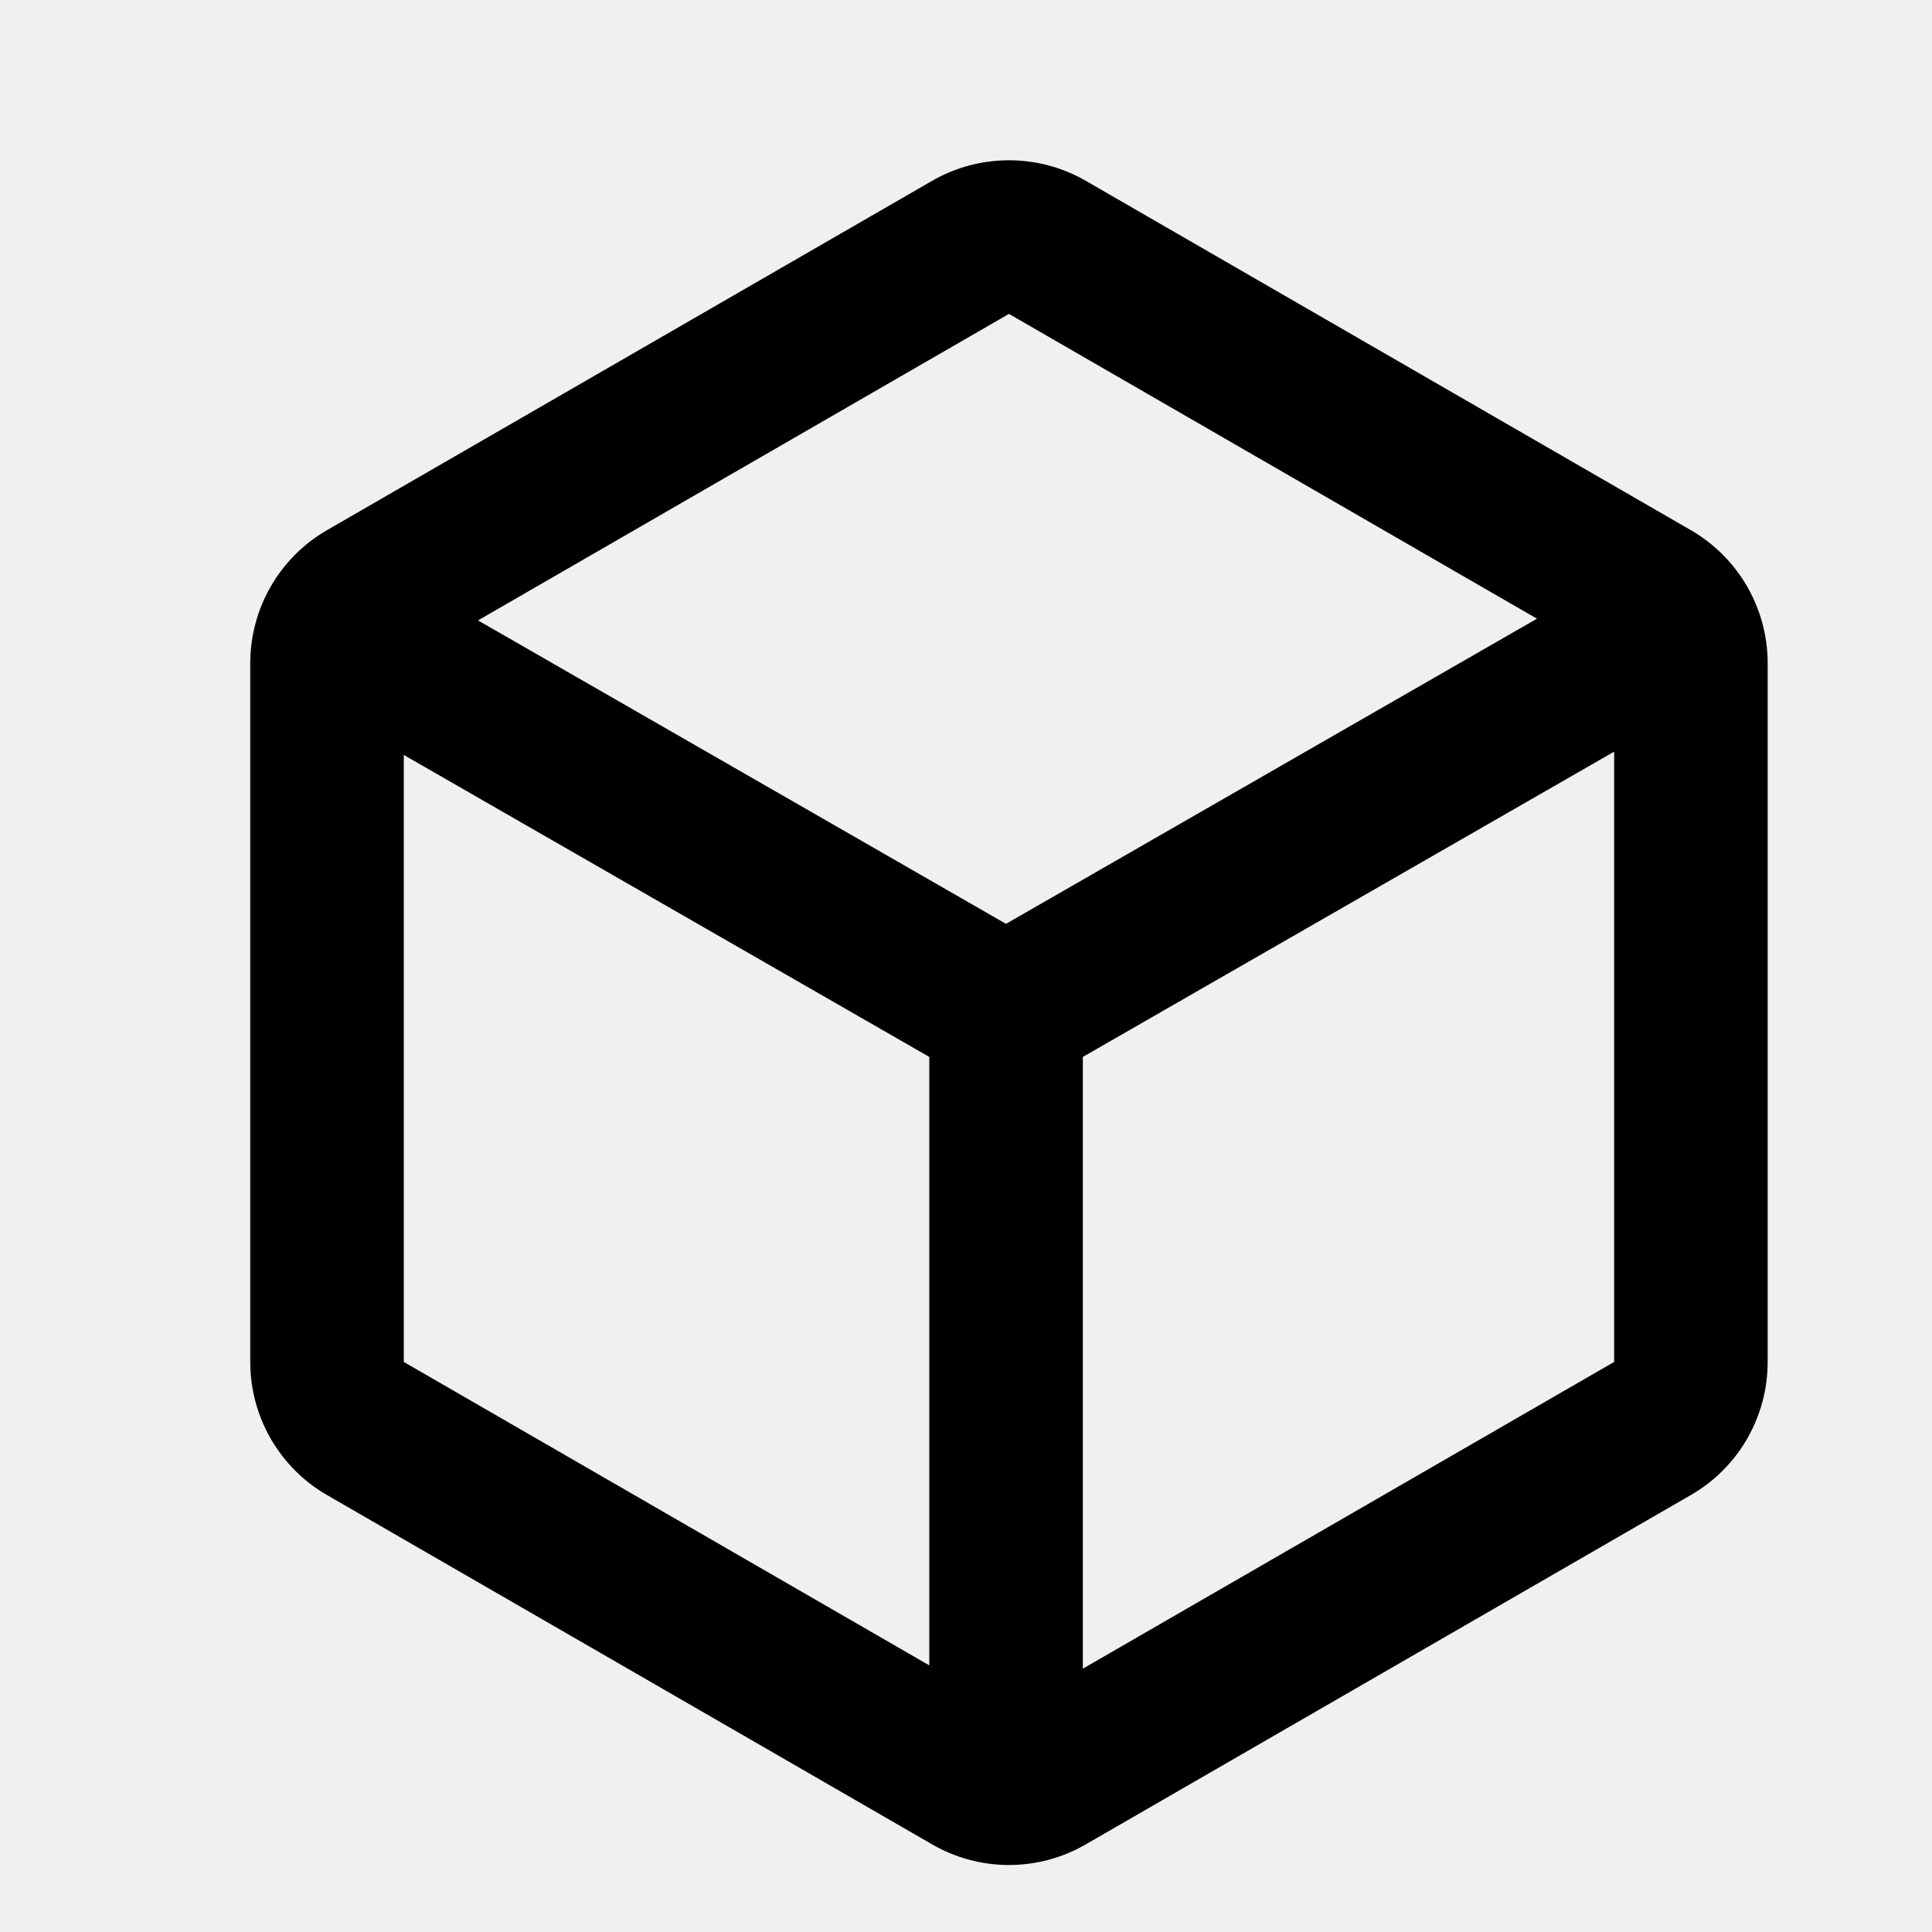
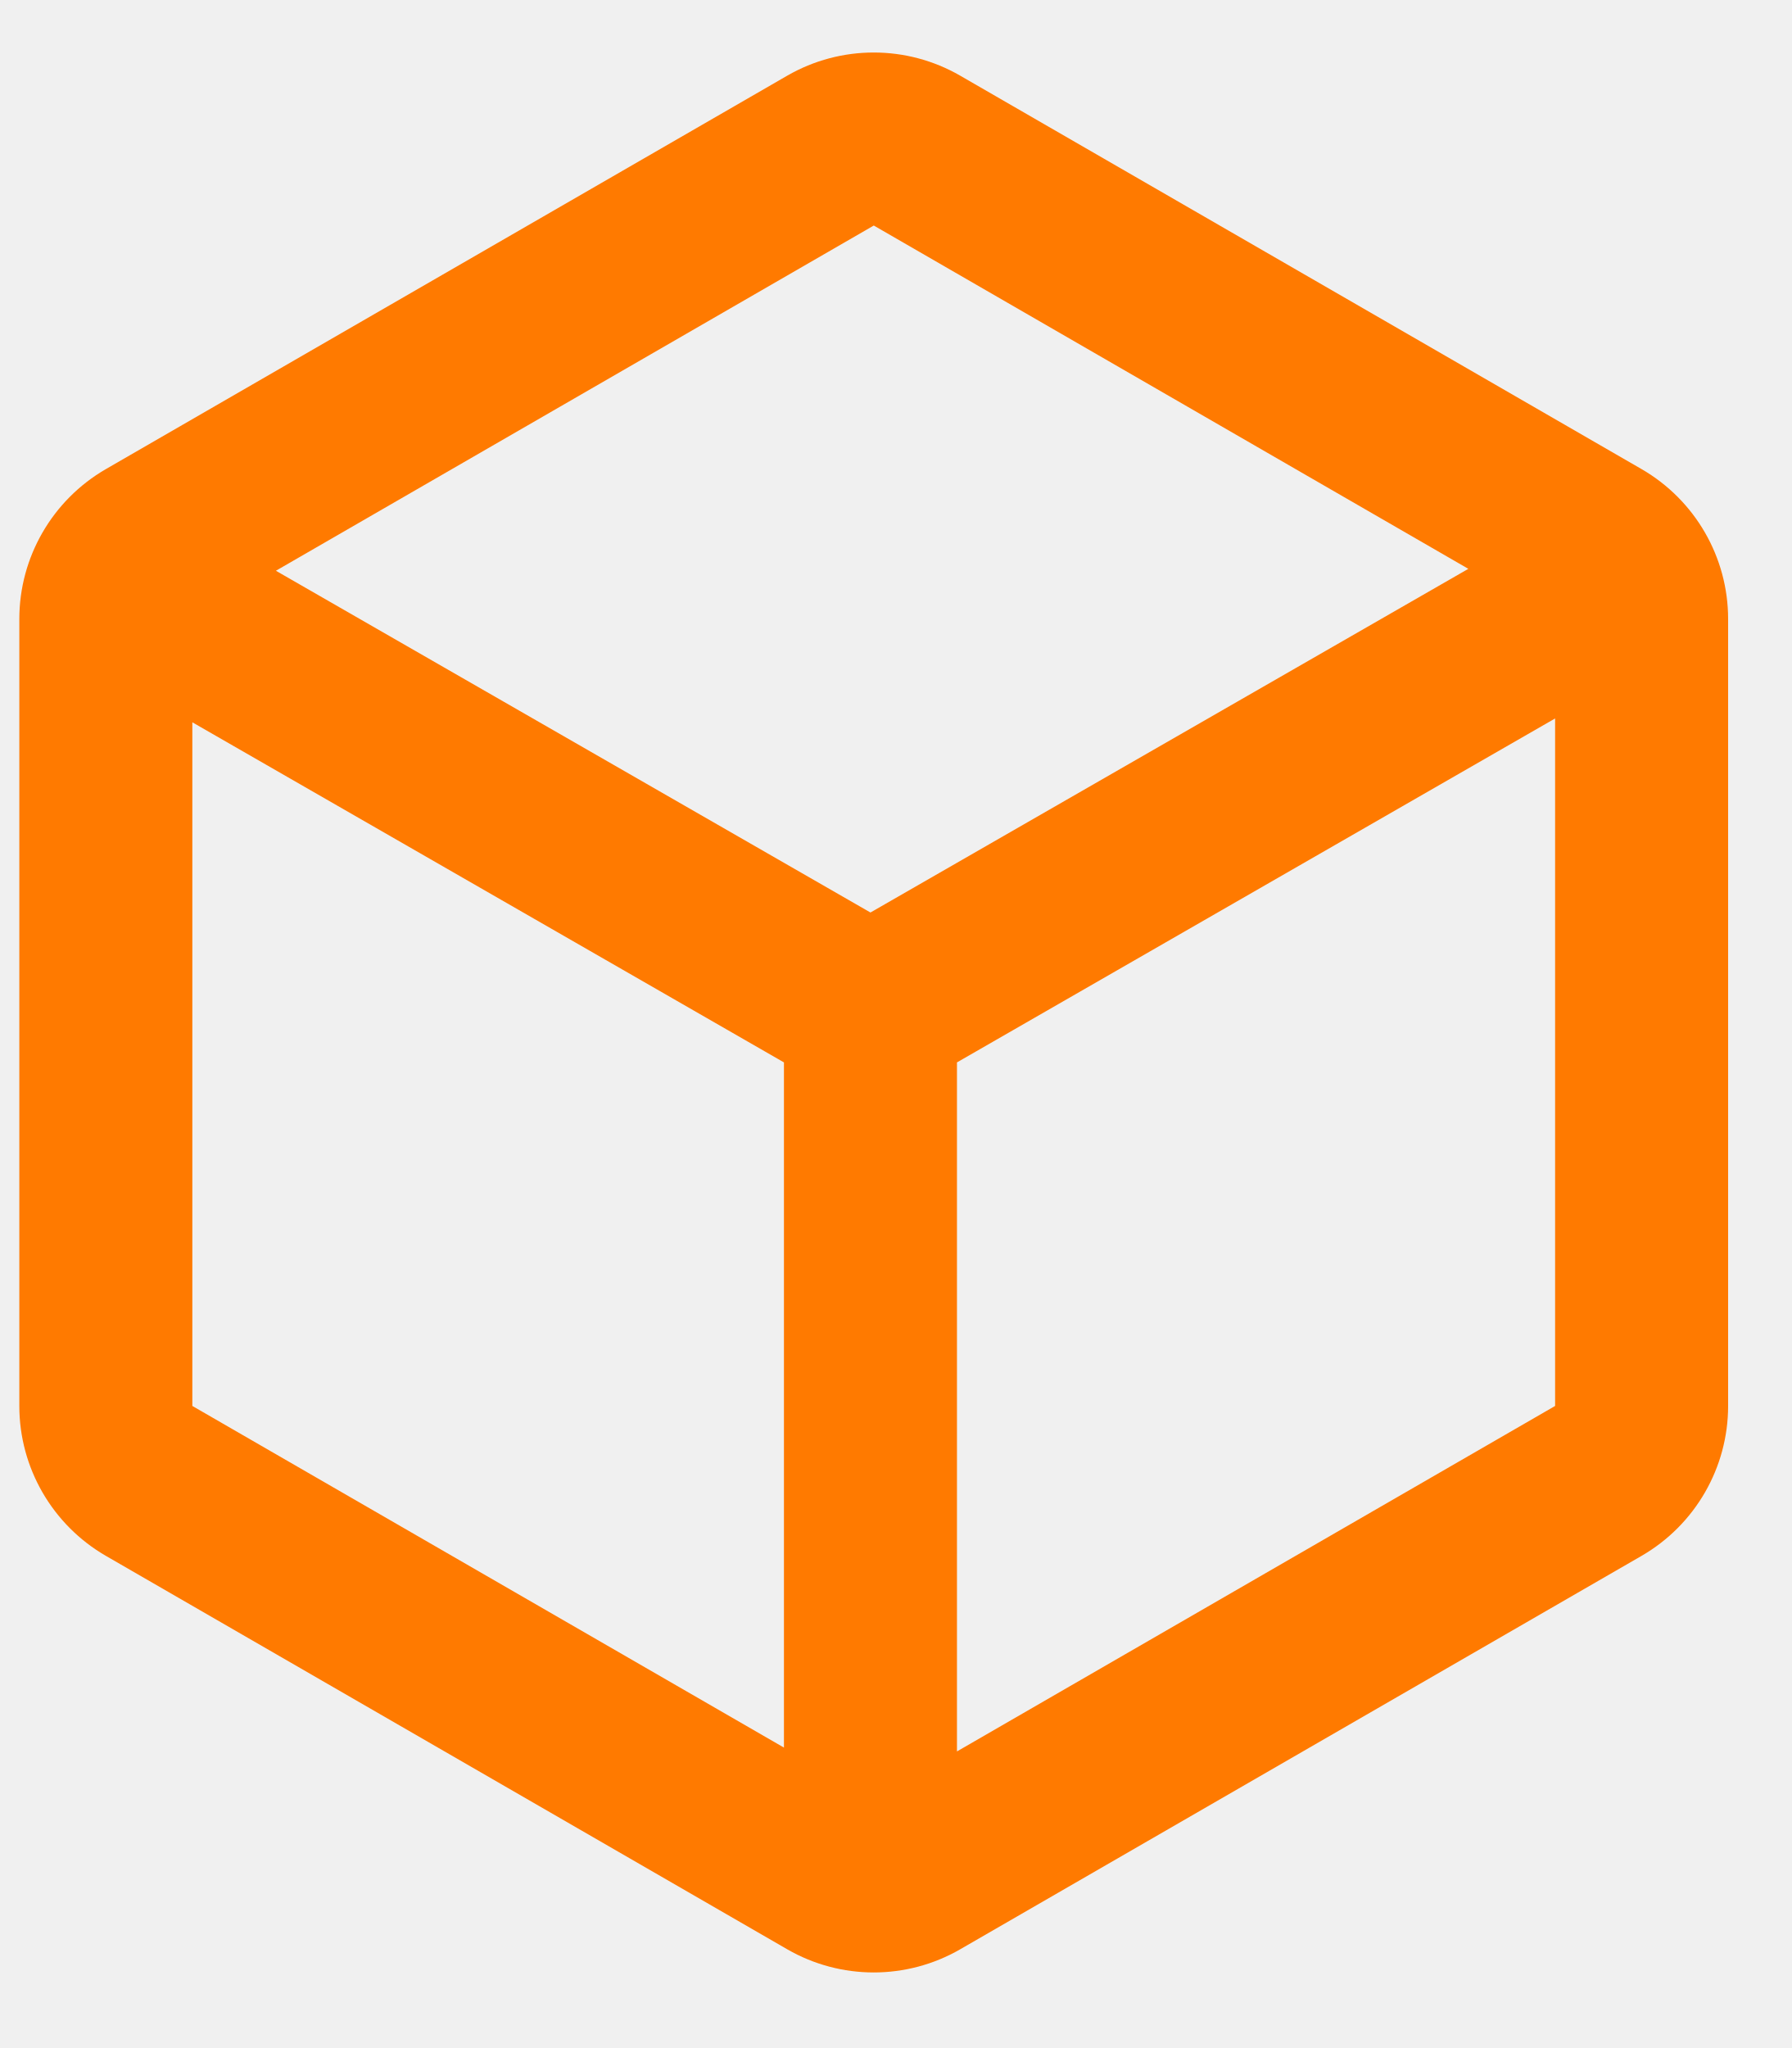
- <svg xmlns="http://www.w3.org/2000/svg" width="17" height="17" viewBox="0 0 17 17" fill="none">
-   <g id="Menu/Icon" clip-path="url(#clip0_80_787)">
-     <path id="Union" fill-rule="evenodd" clip-rule="evenodd" d="M8.202 1.591C8.62 1.35 9.136 1.35 9.554 1.591L14.878 4.665C15.297 4.907 15.554 5.353 15.554 5.836V11.984C15.554 12.467 15.297 12.914 14.878 13.155L9.554 16.229C9.136 16.471 8.62 16.471 8.202 16.229L2.877 13.155C2.459 12.914 2.202 12.467 2.202 11.984V5.836C2.202 5.353 2.459 4.907 2.877 4.665L8.202 1.591ZM8.878 2.762L13.524 5.444L8.852 8.129L4.206 5.459L8.878 2.762ZM3.553 11.984V6.643L8.177 9.3V14.654L3.553 11.984ZM9.528 14.683L14.203 11.984V6.614L9.528 9.3V14.683Z" fill="currentColor" />
-   </g>
-   <defs>
-     <clipPath id="clip0_80_787">
-       <rect width="16" height="16" fill="white" transform="translate(0.87793 0.910156)" />
-     </clipPath>
-   </defs>
+ <svg xmlns="http://www.w3.org/2000/svg" width="14" height="16" viewBox="0 0 14 16" fill="none">
+   <path fill-rule="evenodd" clip-rule="evenodd" d="M6.152 0.591C6.57 0.35 7.085 0.35 7.503 0.591L12.828 3.665C13.246 3.907 13.504 4.353 13.504 4.836V10.984C13.504 11.467 13.246 11.913 12.828 12.155L7.503 15.229C7.085 15.47 6.57 15.47 6.152 15.229L0.827 12.155C0.409 11.913 0.151 11.467 0.151 10.984V4.836C0.151 4.353 0.409 3.907 0.827 3.665L6.152 0.591ZM6.828 1.762L11.474 4.444L6.802 7.129L2.156 4.459L6.828 1.762ZM1.503 10.984V5.643L6.126 8.3V13.653L1.503 10.984ZM7.478 13.683L12.152 10.984V5.613L7.478 8.3V13.683Z" fill="#FF7A00" />
</svg>
